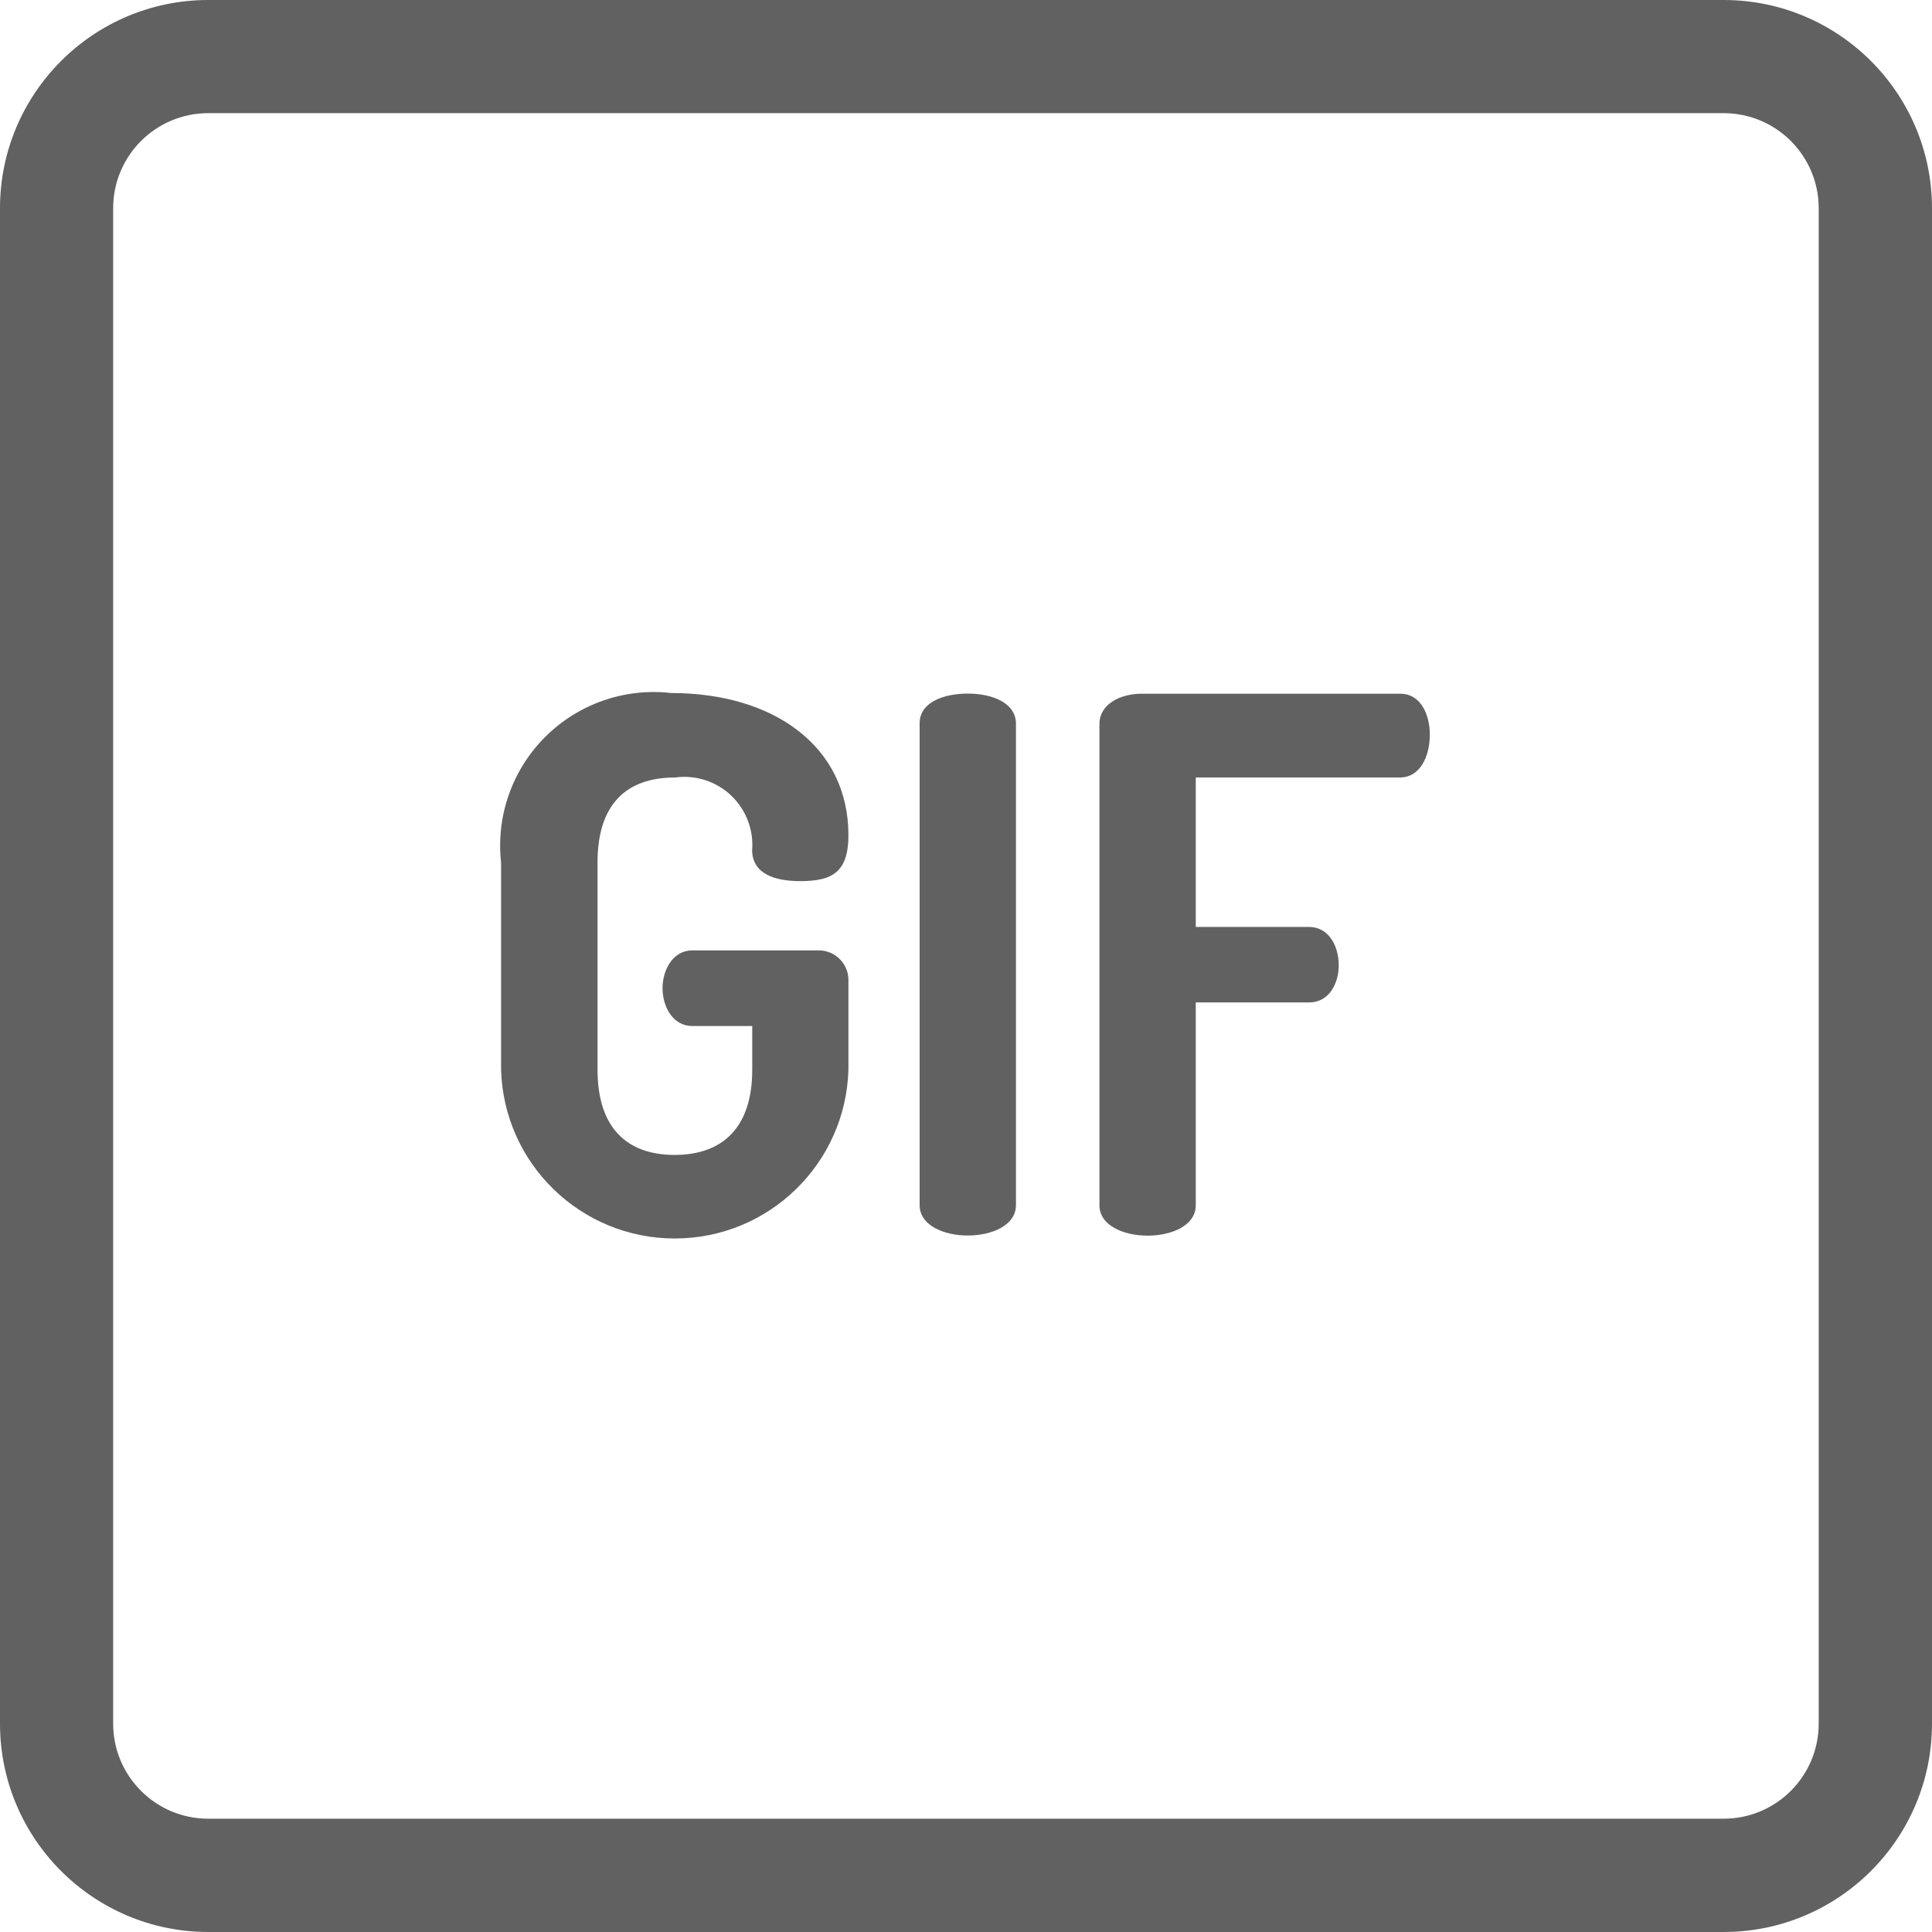
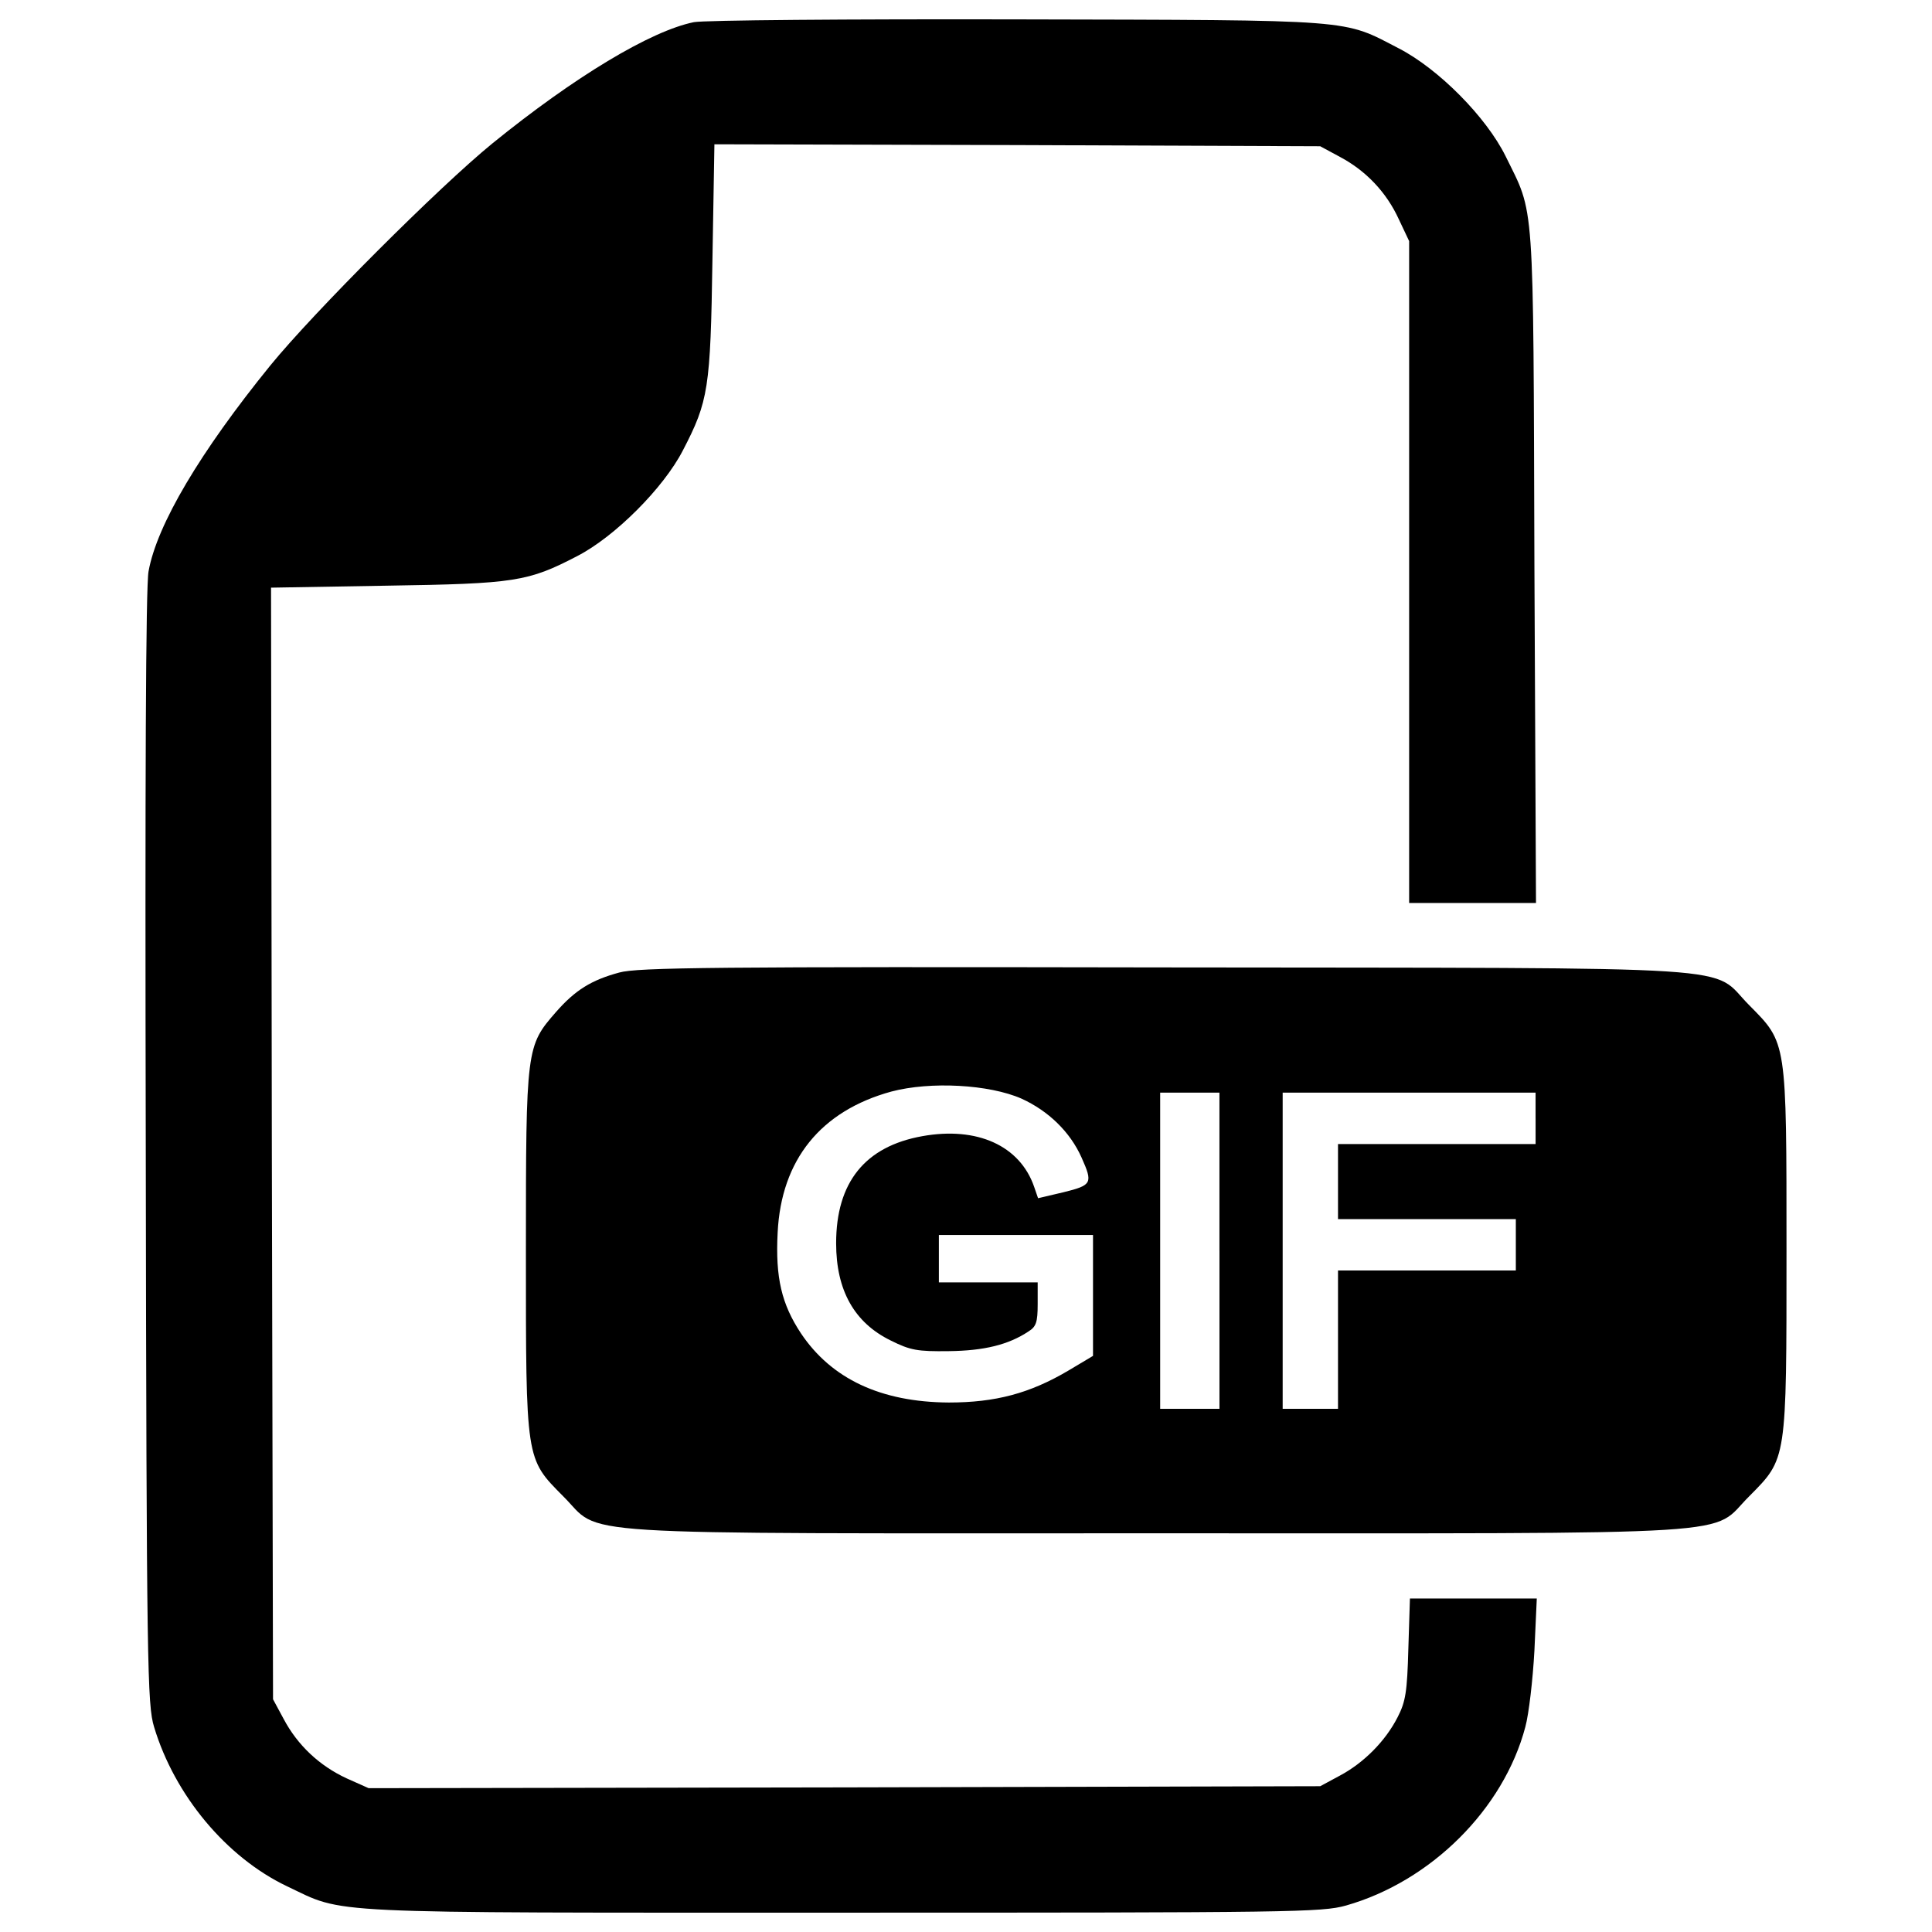
- <svg xmlns="http://www.w3.org/2000/svg" width="14" height="14" viewBox="0 0 14 14">
-   <defs>
-     <style>.a{fill:#616161;}</style>
-   </defs>
-   <path class="a" d="M12.491,0H1.508A1.51,1.51,0,0,0,0,1.508V12.491A1.51,1.51,0,0,0,1.508,14H12.491A1.51,1.51,0,0,0,14,12.491V1.508A1.51,1.51,0,0,0,12.491,0Zm.688,12.491a.689.689,0,0,1-.688.688H1.508a.689.689,0,0,1-.688-.688V1.508A.689.689,0,0,1,1.508.82H12.491a.689.689,0,0,1,.688.688Zm0,0" />
-   <path class="a" d="M139.327,197.4a.493.493,0,0,1,.558.531c.005.166.161.22.349.22.231,0,.349-.064.349-.333,0-.644-.542-1.03-1.283-1.03a1.113,1.113,0,0,0-1.234,1.229v1.5a1.259,1.259,0,0,0,2.517,0v-.639a.215.215,0,0,0-.22-.225h-.912c-.139,0-.215.14-.215.274s.075.274.215.274h.435v.317c0,.419-.215.617-.563.617s-.558-.2-.558-.617v-1.5C138.764,197.6,138.968,197.4,139.327,197.4Zm0,0" transform="translate(-134.435 -191.766)" />
-   <path class="a" d="M246.384,196.793c-.177,0-.349.064-.349.215V200.5c0,.145.172.22.349.22s.349-.075.349-.22v-3.488C246.733,196.857,246.556,196.793,246.384,196.793Zm0,0" transform="translate(-239.371 -191.767)" />
-   <path class="a" d="M304.448,196.793h-1.873c-.155,0-.306.075-.306.22V200.5c0,.145.172.22.349.22s.349-.075.349-.22v-1.47h.821c.15,0,.215-.145.215-.268,0-.145-.075-.279-.215-.279h-.821V197.4h1.481c.139,0,.215-.145.215-.311C304.663,196.948,304.6,196.793,304.448,196.793Zm0,0" transform="translate(-294.302 -191.766)" />
+ <svg xmlns="http://www.w3.org/2000/svg" version="1.1" x="0px" y="0px" viewBox="0 0 1000 1000" enable-background="new 0 0 1000 1000" xml:space="preserve">
+   <g>
+     <g transform="translate(0,511) scale(0.1,-0.1)">
+       <path d="M3591.5,4995.3c-222.9-45-617.7-282.3-1043.2-627.9c-276.1-225-924.5-873.4-1149.5-1149.5c-362-445.9-587-824.3-630-1065.7c-14.3-77.7-18.4-1075.9-14.3-2986.3c4.1-2697.9,8.2-2879.9,43-2994.5c106.4-353.8,374.3-675,687.3-824.3c306.8-145.2,135-137,2873.8-137c2337.9,0,2483.1,2,2607.9,36.8c439.8,124.8,816.1,499.1,928.6,924.5c18.4,67.5,38.8,245.4,47,394.8l12.3,270h-327.3h-329.3l-8.2-259.8c-6.1-225-14.3-274.1-55.2-353.9c-63.4-124.8-175.9-237.2-298.6-302.7l-102.3-55.2l-2462.7-6.1l-2462.7-4.1l-114.5,51.1c-141.1,65.5-253.6,171.8-325.2,306.8l-55.2,102.3L1407-809.6l-4.1,2877.9l597.3,10.2c666.8,10.2,732.3,20.5,987.9,153.4c194.3,100.2,445.9,351.8,546.1,546.1c133,255.7,143.2,321.1,153.4,987.9l10.2,597.3l1568.8-4.1l1566.8-6.1l102.3-55.2c135-71.6,241.4-184.1,304.8-323.2l53.2-112.5v-1712v-1714h327.3h329.3l-8.2,1744.7c-6.1,1937,2,1812.2-149.3,2121.1c-100.2,202.5-345.7,450-550.2,556.4c-296.6,153.4-204.6,147.3-1973.8,151.4C4389.2,5011.7,3642.6,5005.5,3591.5,4995.3z" />
+       <path d="M3204.9,76.1c-143.2-38.8-227-90-327.3-204.5c-153.4-175.9-155.5-184.1-155.5-1235.4c0-1090.2-2.1-1073.8,192.3-1270.2c210.7-208.6-65.4-192.3,3070.1-192.3c3135.6,0,2859.5-16.4,3070.1,192.3c194.3,196.4,192.3,180,192.3,1270.2S9249-290,9054.7-93.7C8844.1,117,9128.4,98.6,6025.5,102.7C3699.9,106.8,3299,102.7,3204.9,76.1z M5287.1-576.4c139.1-63.4,251.6-171.8,310.9-304.8c59.3-133,55.2-143.2-94.1-180l-130.9-30.7l-20.4,59.3c-73.7,212.7-294.6,312.9-578.9,261.8c-296.6-53.2-445.9-239.3-445.9-554.3c0-243.4,94.1-411.1,282.3-503.2c102.3-51.1,139.1-57.3,300.7-55.2c182,2.1,308.9,32.7,413.2,102.3c38.9,24.5,47,47,47,141.1v112.5h-255.7h-255.7v122.7v122.7h398.9h398.9V-1595v-313l-126.8-75.7c-200.4-118.6-378.4-165.7-619.8-165.7c-351.8,2.1-607.5,122.7-765,357.9c-100.2,151.4-132.9,288.4-120.7,521.6c18.4,376.4,222.9,630,589.1,730.2C4816.7-486.4,5119.4-502.8,5287.1-576.4z M6311.9-1363.9V-2182h-153.4H6005v818.2v818.2h153.4h153.4V-1363.9z M7948.2-678.7v-132.9h-511.3h-511.4v-194.3v-194.3h460.2h460.2v-132.9v-133h-460.2h-460.2v-357.9V-2182h-143.2h-143.2v818.2v818.2h654.5h654.5V-678.7z" />
+     </g>
+   </g>
</svg>
